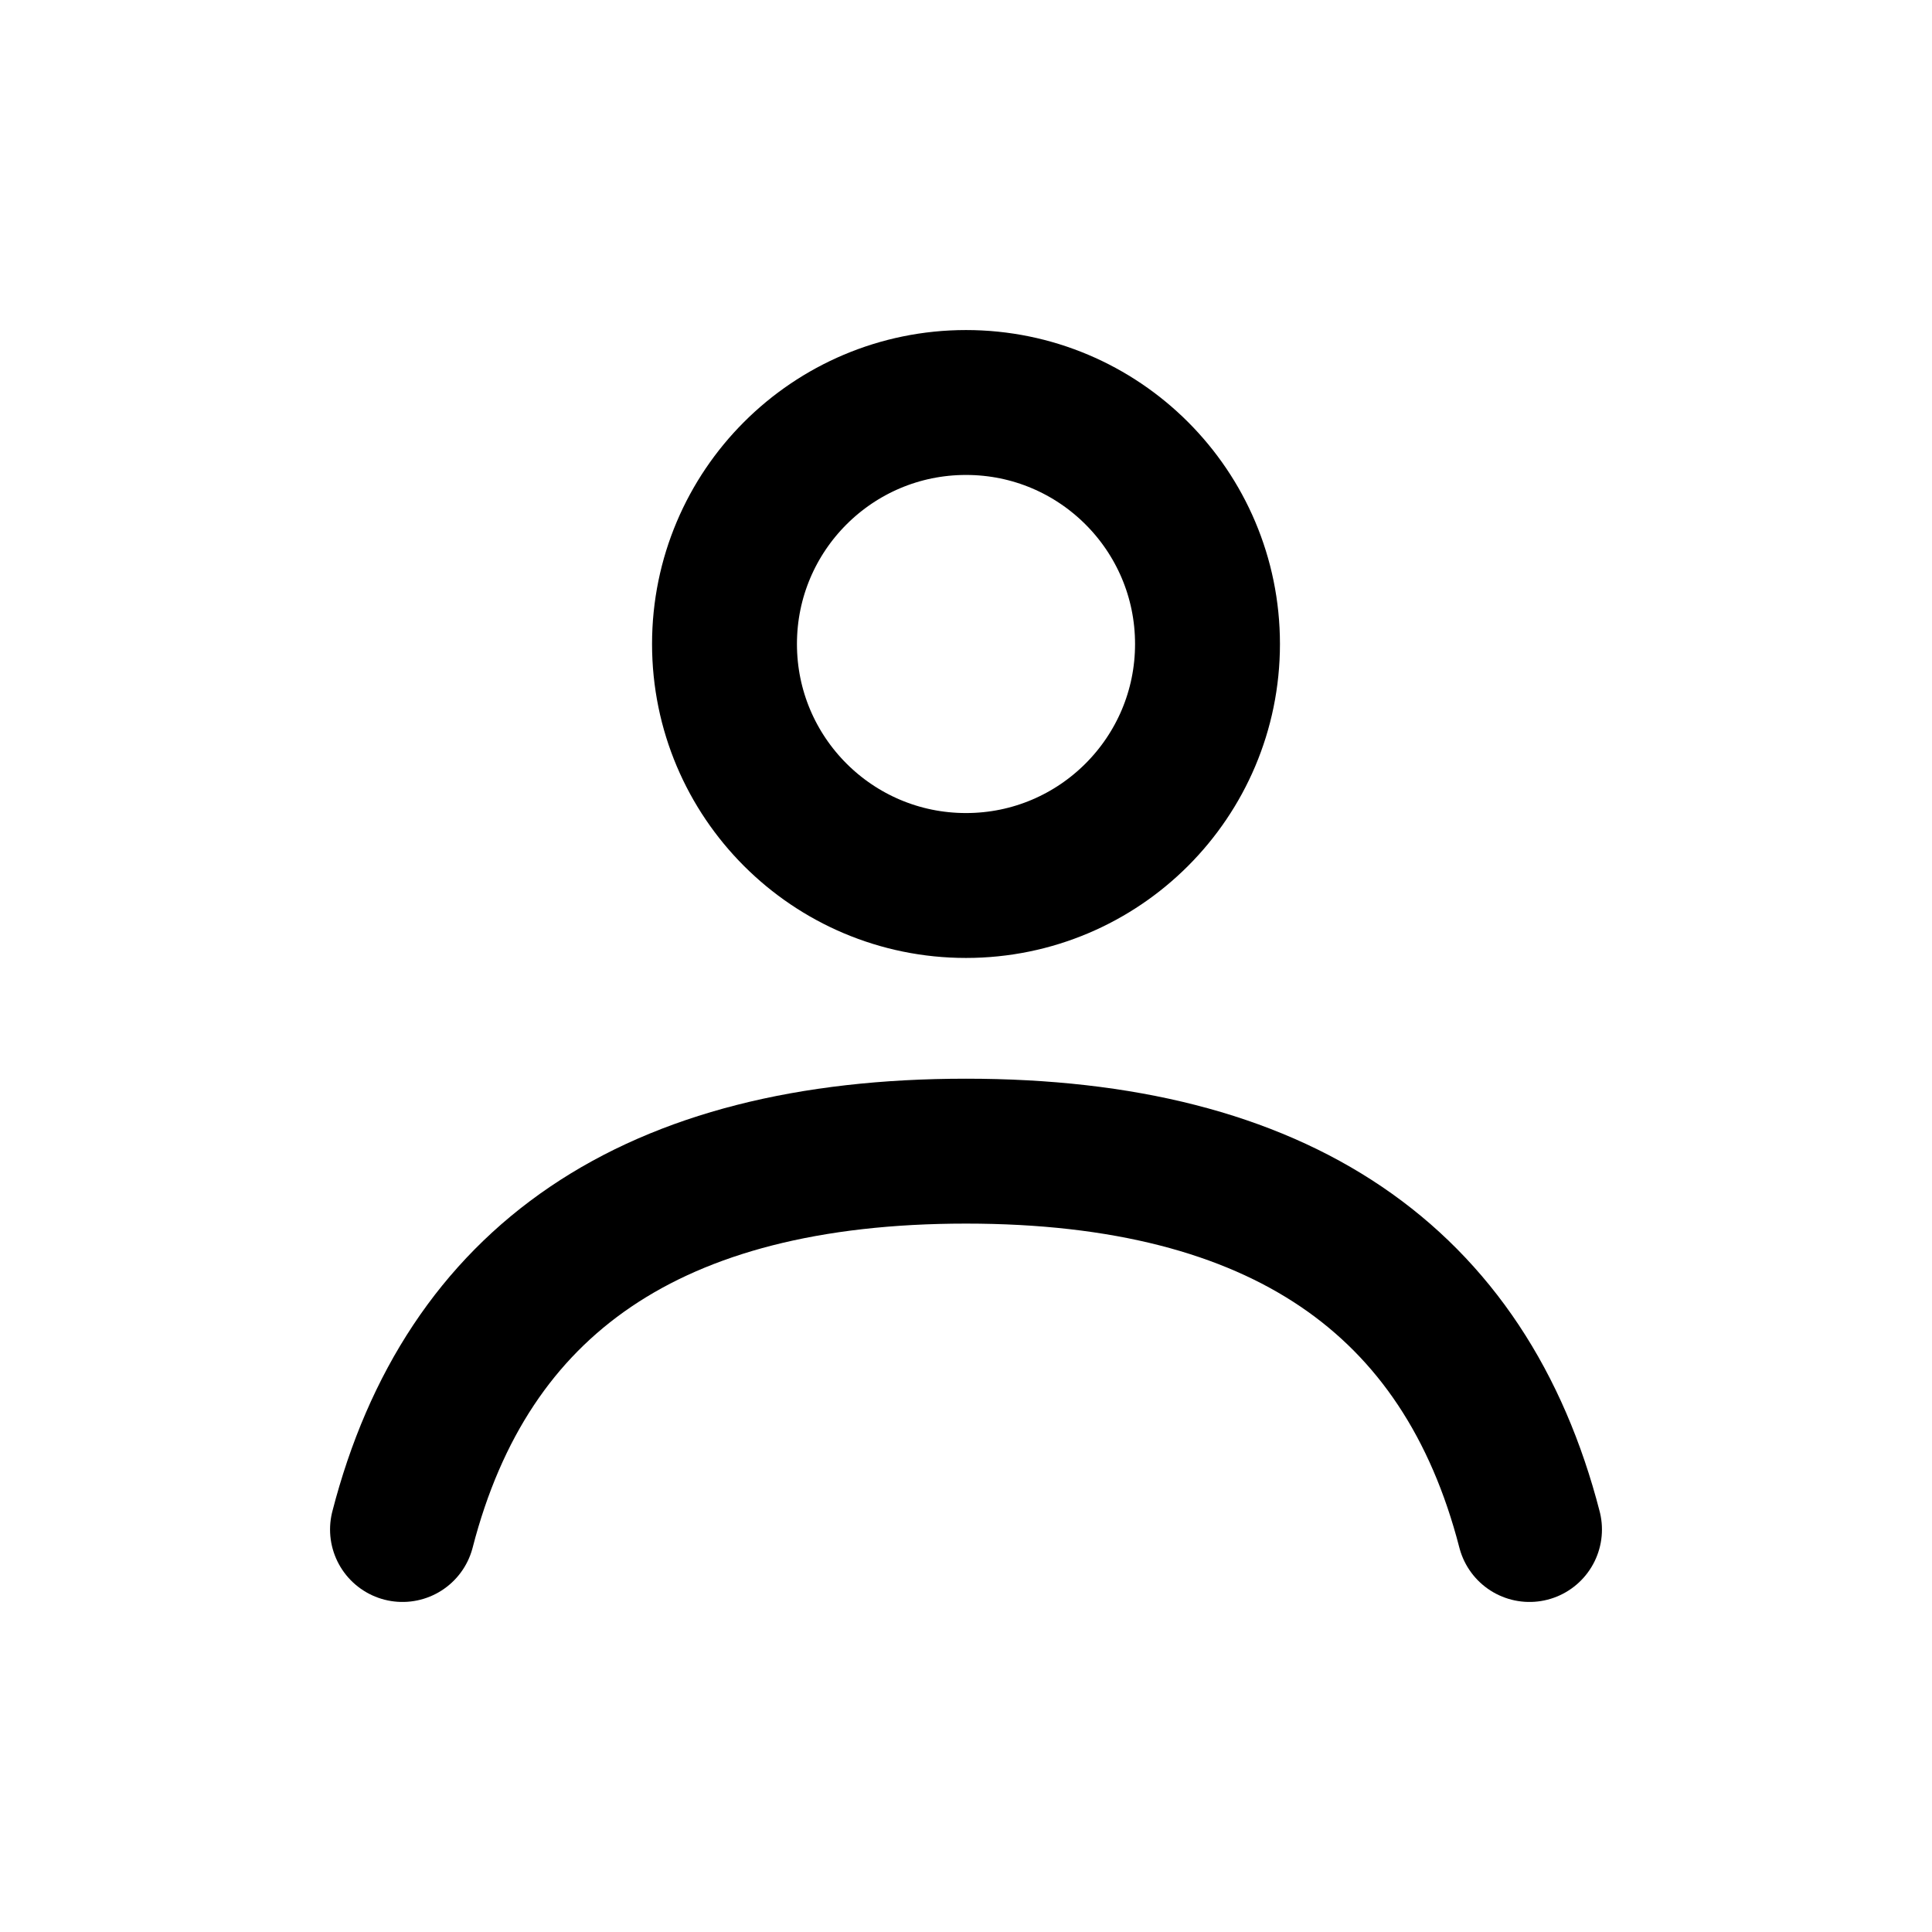
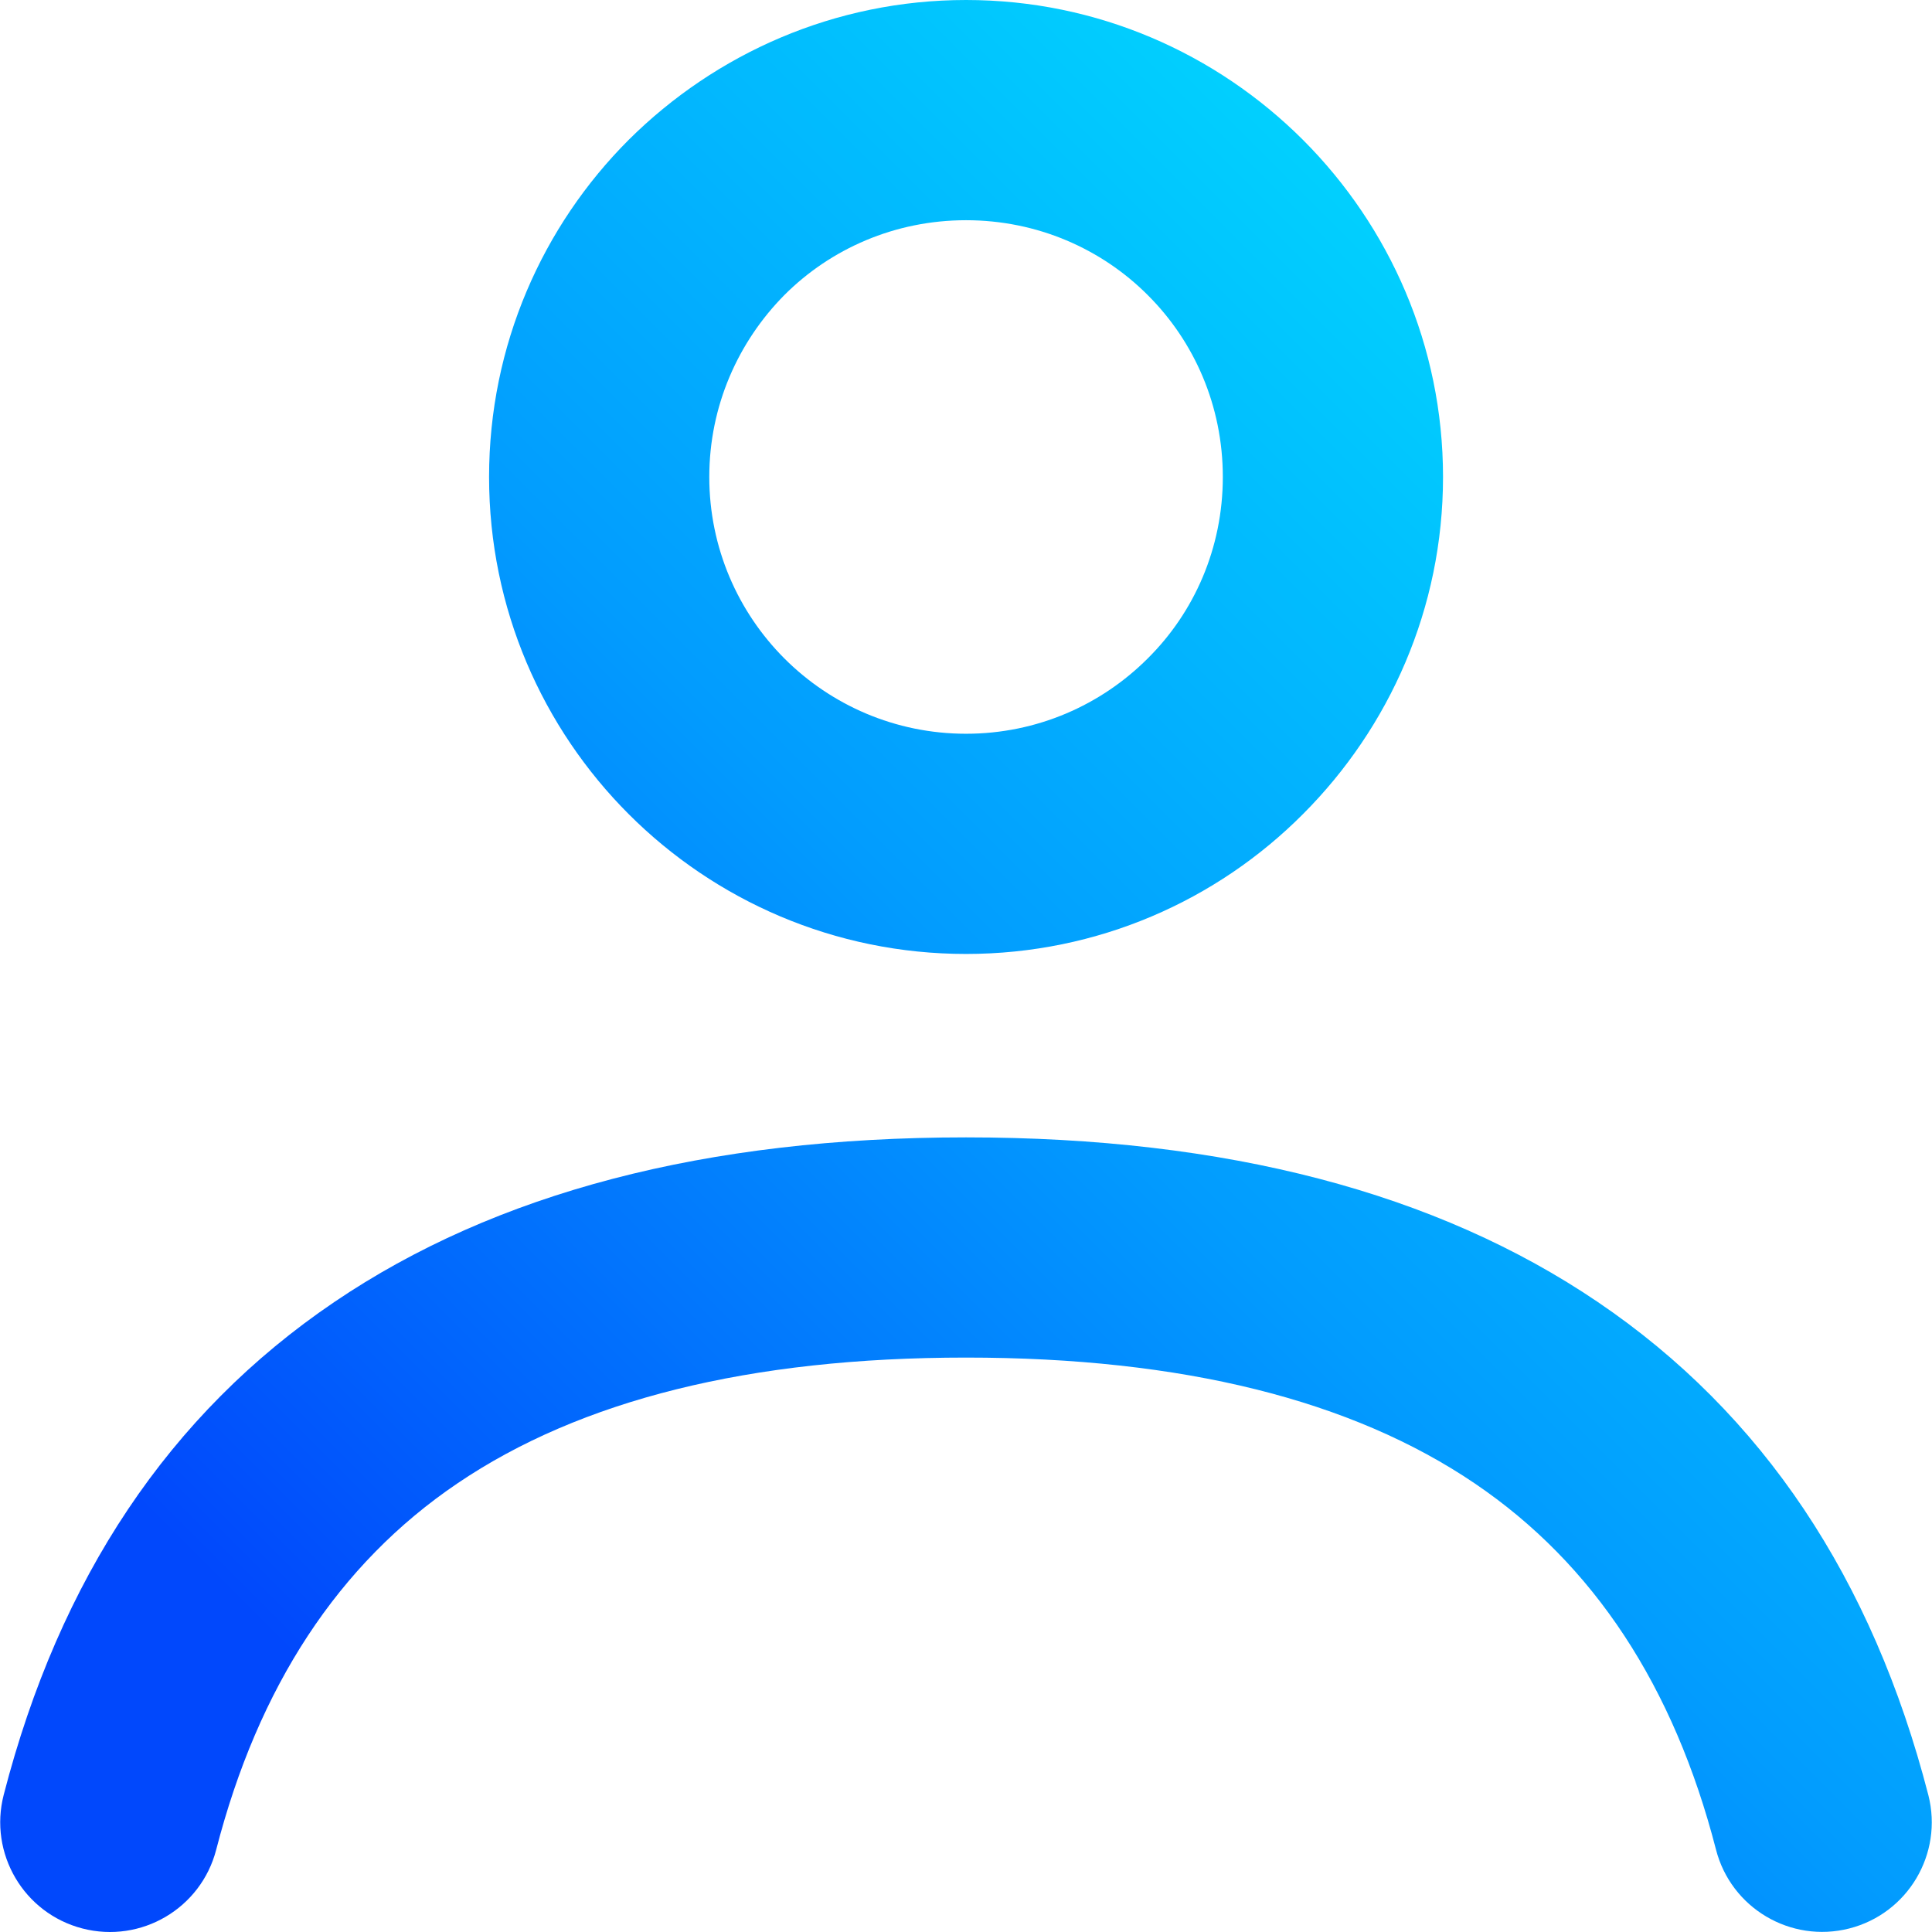
- <svg xmlns="http://www.w3.org/2000/svg" viewBox="0 0 24 24" fill="none">
-   <circle cx="12" cy="8" r="3" stroke="currentColor" stroke-width="1.8" />
-   <path d="M5 19c.8-3.1 3.1-4.7 7-4.7s6.2 1.6 7 4.7" stroke="currentColor" stroke-width="1.8" stroke-linecap="round" />
+ <svg xmlns="http://www.w3.org/2000/svg" xml:space="preserve" width="180px" height="180px" version="1.1" style="shape-rendering:geometricPrecision; text-rendering:geometricPrecision; image-rendering:optimizeQuality; fill-rule:evenodd; clip-rule:evenodd" viewBox="0 0 175.191 175.229">
+   <defs>
+     <style type="text/css">
+    
+     .fil0 {fill:url(#id0)}
+    
+   </style>
+     <linearGradient id="id0" gradientUnits="userSpaceOnUse" x1="25.642" y1="149.555" x2="149.549" y2="25.674">
+       <stop offset="0" style="stop-opacity:1; stop-color:#0148FC" />
+       <stop offset="0.502" style="stop-opacity:1; stop-color:#029CFE" />
+       <stop offset="1" style="stop-opacity:1; stop-color:#01D9FE" />
+     </linearGradient>
+   </defs>
+   <g id="Camada_x0020_1">
+     <path class="fil0" d="M110.889 43.261c0,-6.46 -2.595,-12.284 -6.78,-16.467l-0.041 -0.042c-4.184,-4.184 -10.008,-6.779 -16.468,-6.779 -6.456,0 -12.284,2.595 -16.468,6.779 -4.209,4.251 -6.82,10.078 -6.82,16.509 0,6.428 2.611,12.259 6.82,16.468 4.21,4.209 10.042,6.821 16.468,6.821 6.431,0 12.259,-2.612 16.468,-6.821 4.226,-4.184 6.821,-10.012 6.821,-16.468zm-91.301 124.51c-1.376,5.32 -6.809,8.515 -12.13,7.139 -5.32,-1.376 -8.514,-6.808 -7.139,-12.128 5.056,-19.587 15.001,-34.545 29.989,-44.695 14.614,-9.898 33.668,-14.929 57.292,-14.929 23.632,0 42.687,5.031 57.293,14.929 14.975,10.142 24.928,25.116 29.988,44.732 1.354,5.32 -1.857,10.737 -7.177,12.091 -5.32,1.354 -10.737,-1.857 -12.091,-7.177 -3.807,-14.757 -11.068,-25.871 -21.871,-33.187 -11.165,-7.567 -26.509,-11.416 -46.142,-11.416 -19.624,0 -34.969,3.845 -46.141,11.416 -10.796,7.311 -18.057,18.439 -21.871,33.225zm98.557 -155.097l0.042 0.042c7.828,7.843 12.674,18.648 12.674,30.545 0,11.899 -4.855,22.719 -12.694,30.567 -7.802,7.843 -18.623,12.694 -30.567,12.694 -11.94,0 -22.765,-4.851 -30.588,-12.673 -7.822,-7.823 -12.673,-18.648 -12.673,-30.588 0,-11.944 4.851,-22.765 12.673,-30.587 7.87,-7.819 18.69,-12.674 30.588,-12.674 11.899,0 22.701,4.846 30.545,12.674z" />
+   </g>
</svg>
